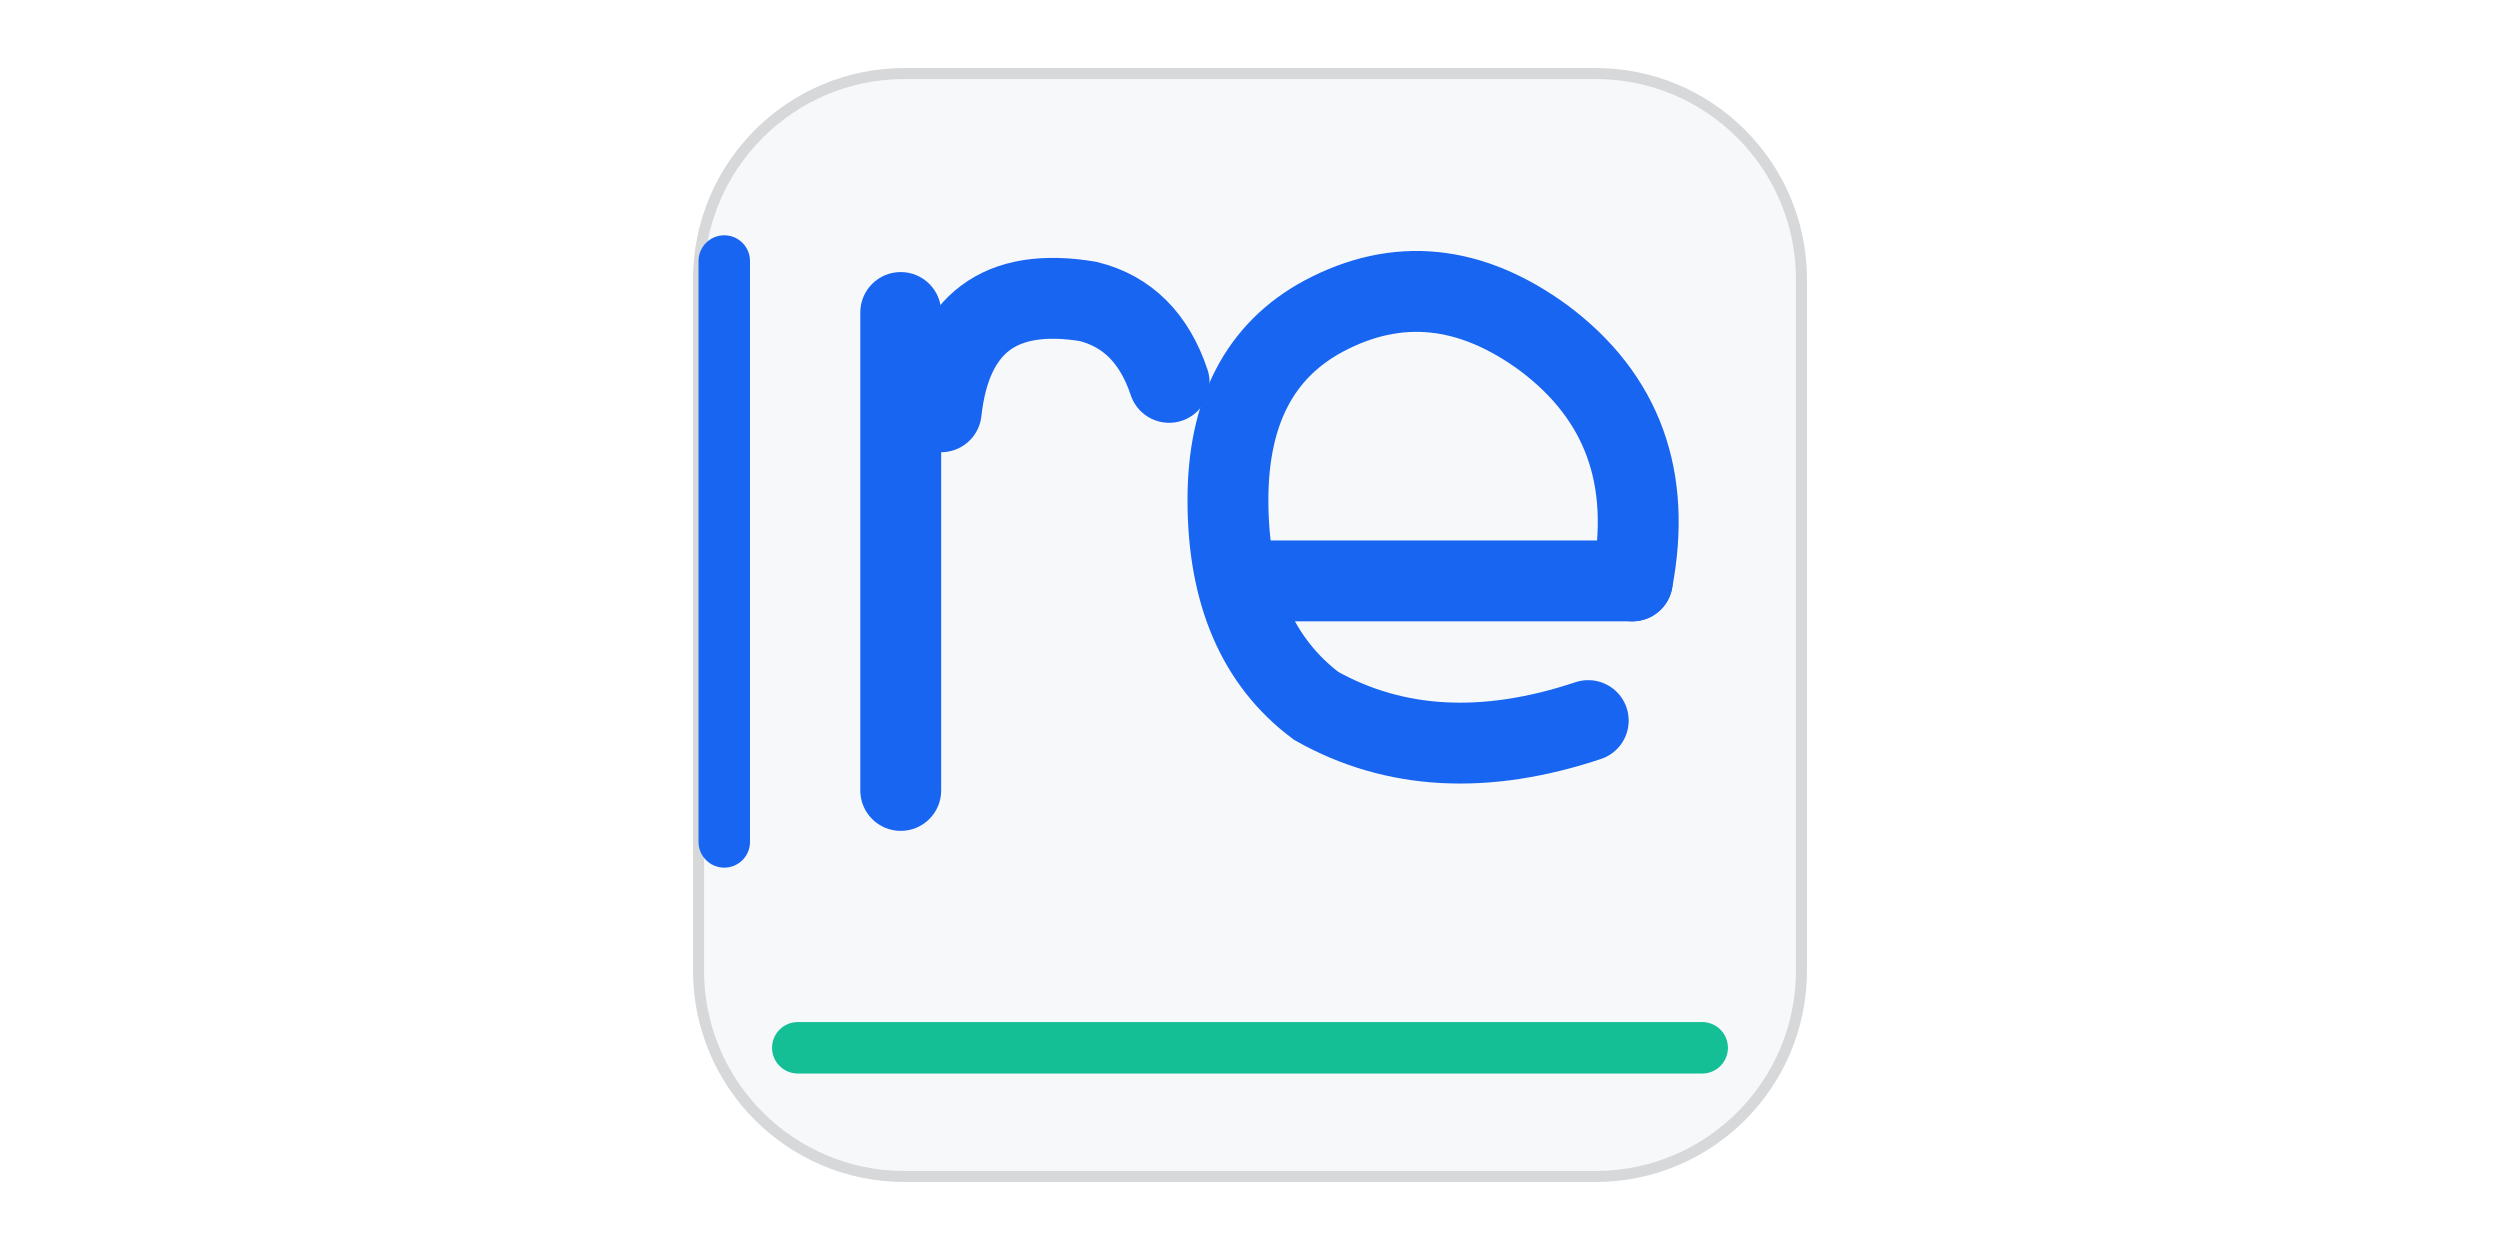
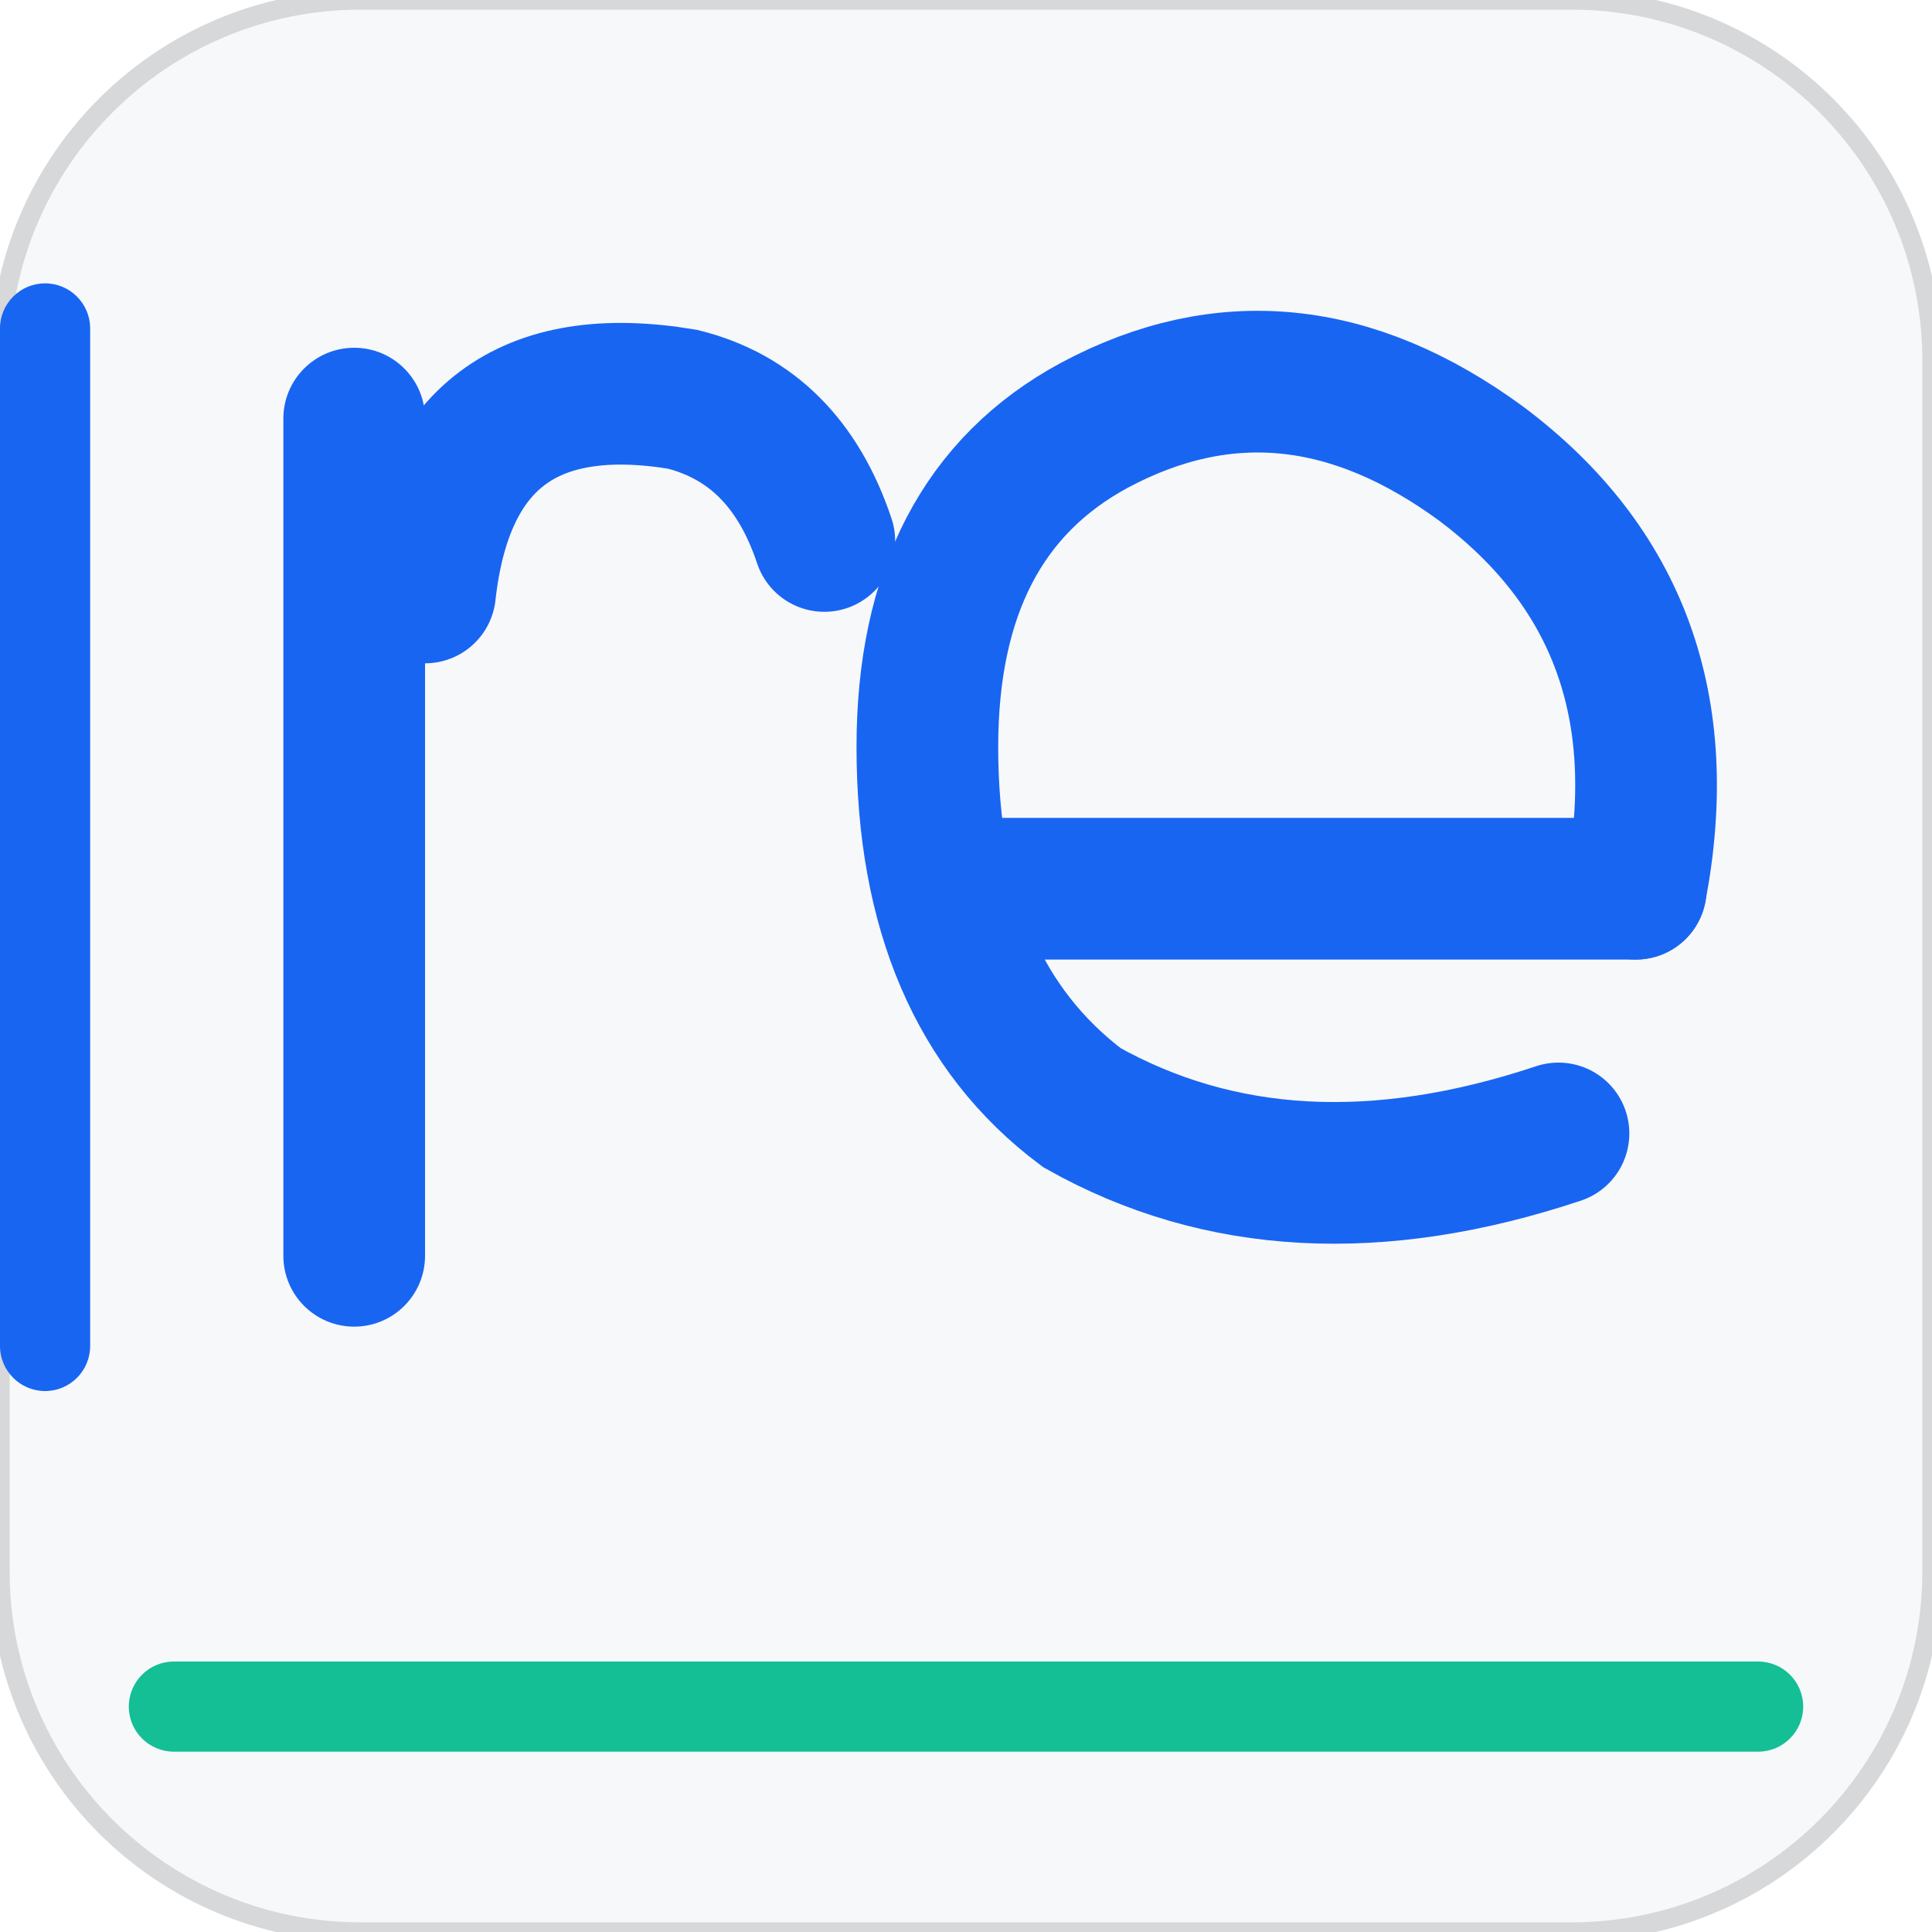
- <svg xmlns="http://www.w3.org/2000/svg" width="100%" viewBox="0 0 680 340">
-   <rect x="190" y="20" width="300" height="300" rx="56" fill="#F7F8FA" stroke="#D6D8DA" stroke-width="3" style="fill:rgb(247, 248, 250);stroke:rgb(214, 216, 218);color:rgb(0, 0, 0);stroke-width:3px;stroke-linecap:butt;stroke-linejoin:miter;opacity:1;font-family:&quot;Anthropic Sans&quot;, -apple-system, BlinkMacSystemFont, &quot;Segoe UI&quot;, sans-serif;font-size:16px;font-weight:400;text-anchor:start;dominant-baseline:auto" />
-   <rect x="190" y="64" width="14" height="172" rx="7" fill="#1865F2" style="fill:rgb(24, 101, 242);stroke:none;color:rgb(0, 0, 0);stroke-width:1px;stroke-linecap:butt;stroke-linejoin:miter;opacity:1;font-family:&quot;Anthropic Sans&quot;, -apple-system, BlinkMacSystemFont, &quot;Segoe UI&quot;, sans-serif;font-size:16px;font-weight:400;text-anchor:start;dominant-baseline:auto" />
-   <rect x="234" y="74" width="22" height="152" rx="11" fill="#1865F2" style="fill:rgb(24, 101, 242);stroke:none;color:rgb(0, 0, 0);stroke-width:1px;stroke-linecap:butt;stroke-linejoin:miter;opacity:1;font-family:&quot;Anthropic Sans&quot;, -apple-system, BlinkMacSystemFont, &quot;Segoe UI&quot;, sans-serif;font-size:16px;font-weight:400;text-anchor:start;dominant-baseline:auto" />
-   <path d="M256 112 Q260 76 296 82 Q312 86 318 104" fill="none" stroke="#1865F2" stroke-width="22" stroke-linecap="round" style="fill:none;stroke:rgb(24, 101, 242);color:rgb(0, 0, 0);stroke-width:22px;stroke-linecap:round;stroke-linejoin:miter;opacity:1;font-family:&quot;Anthropic Sans&quot;, -apple-system, BlinkMacSystemFont, &quot;Segoe UI&quot;, sans-serif;font-size:16px;font-weight:400;text-anchor:start;dominant-baseline:auto" />
-   <line x1="342" y1="158" x2="444" y2="158" stroke="#1865F2" stroke-width="22" stroke-linecap="round" style="fill:rgb(0, 0, 0);stroke:rgb(24, 101, 242);color:rgb(0, 0, 0);stroke-width:22px;stroke-linecap:round;stroke-linejoin:miter;opacity:1;font-family:&quot;Anthropic Sans&quot;, -apple-system, BlinkMacSystemFont, &quot;Segoe UI&quot;, sans-serif;font-size:16px;font-weight:400;text-anchor:start;dominant-baseline:auto" />
-   <path d="M444 158 Q452 116 420 92 Q390 70 360 86 Q334 100 334 136 Q334 174 358 192 Q390 210 432 196" fill="none" stroke="#1865F2" stroke-width="22" stroke-linecap="round" style="fill:none;stroke:rgb(24, 101, 242);color:rgb(0, 0, 0);stroke-width:22px;stroke-linecap:round;stroke-linejoin:miter;opacity:1;font-family:&quot;Anthropic Sans&quot;, -apple-system, BlinkMacSystemFont, &quot;Segoe UI&quot;, sans-serif;font-size:16px;font-weight:400;text-anchor:start;dominant-baseline:auto" />
-   <rect x="210" y="278" width="260" height="14" rx="7" fill="#14BF96" style="fill:rgb(20, 191, 150);stroke:none;color:rgb(0, 0, 0);stroke-width:1px;stroke-linecap:butt;stroke-linejoin:miter;opacity:1;font-family:&quot;Anthropic Sans&quot;, -apple-system, BlinkMacSystemFont, &quot;Segoe UI&quot;, sans-serif;font-size:16px;font-weight:400;text-anchor:start;dominant-baseline:auto" />
+ <svg xmlns="http://www.w3.org/2000/svg" width="512" height="512" viewBox="190 20 300 300">
+   <rect x="190" y="20" width="300" height="300" rx="56" fill="#F7F8FA" stroke="#D6D8DA" stroke-width="3" />
+   <rect x="190" y="64" width="14" height="172" rx="7" fill="#1865F2" />
+   <rect x="234" y="74" width="22" height="152" rx="11" fill="#1865F2" />
+   <path d="M256 112 Q260 76 296 82 Q312 86 318 104" fill="none" stroke="#1865F2" stroke-width="22" stroke-linecap="round" />
+   <line x1="342" y1="158" x2="444" y2="158" stroke="#1865F2" stroke-width="22" stroke-linecap="round" />
+   <path d="M444 158 Q452 116 420 92 Q390 70 360 86 Q334 100 334 136 Q334 174 358 192 Q390 210 432 196" fill="none" stroke="#1865F2" stroke-width="22" stroke-linecap="round" />
+   <rect x="210" y="278" width="260" height="14" rx="7" fill="#14BF96" />
</svg>
